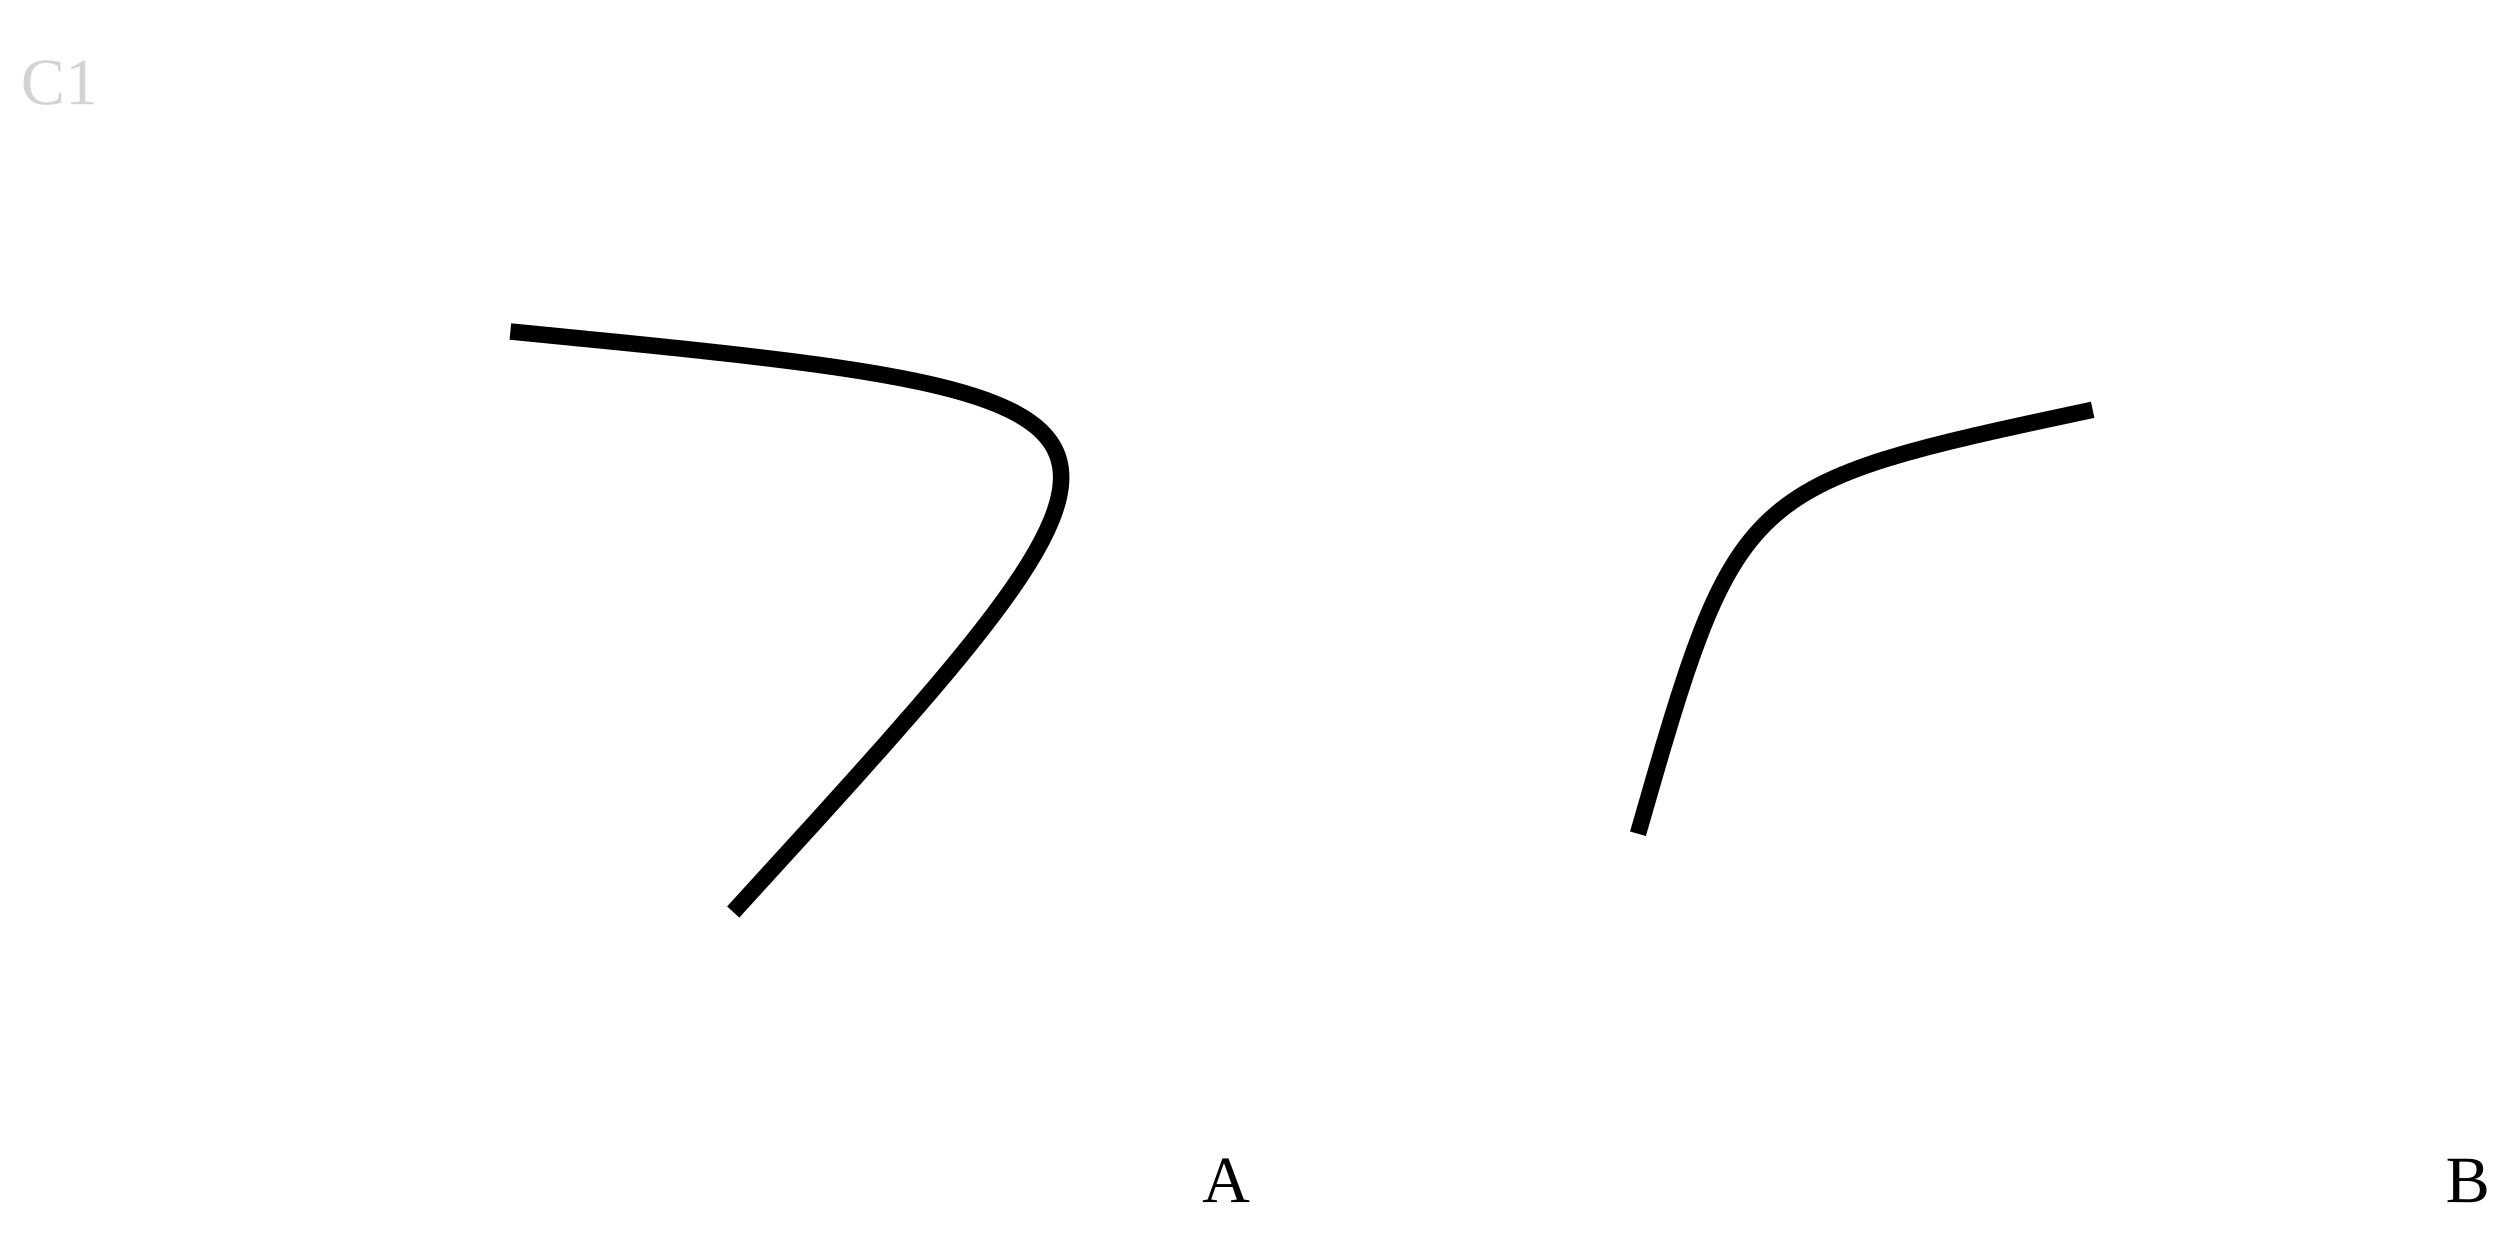
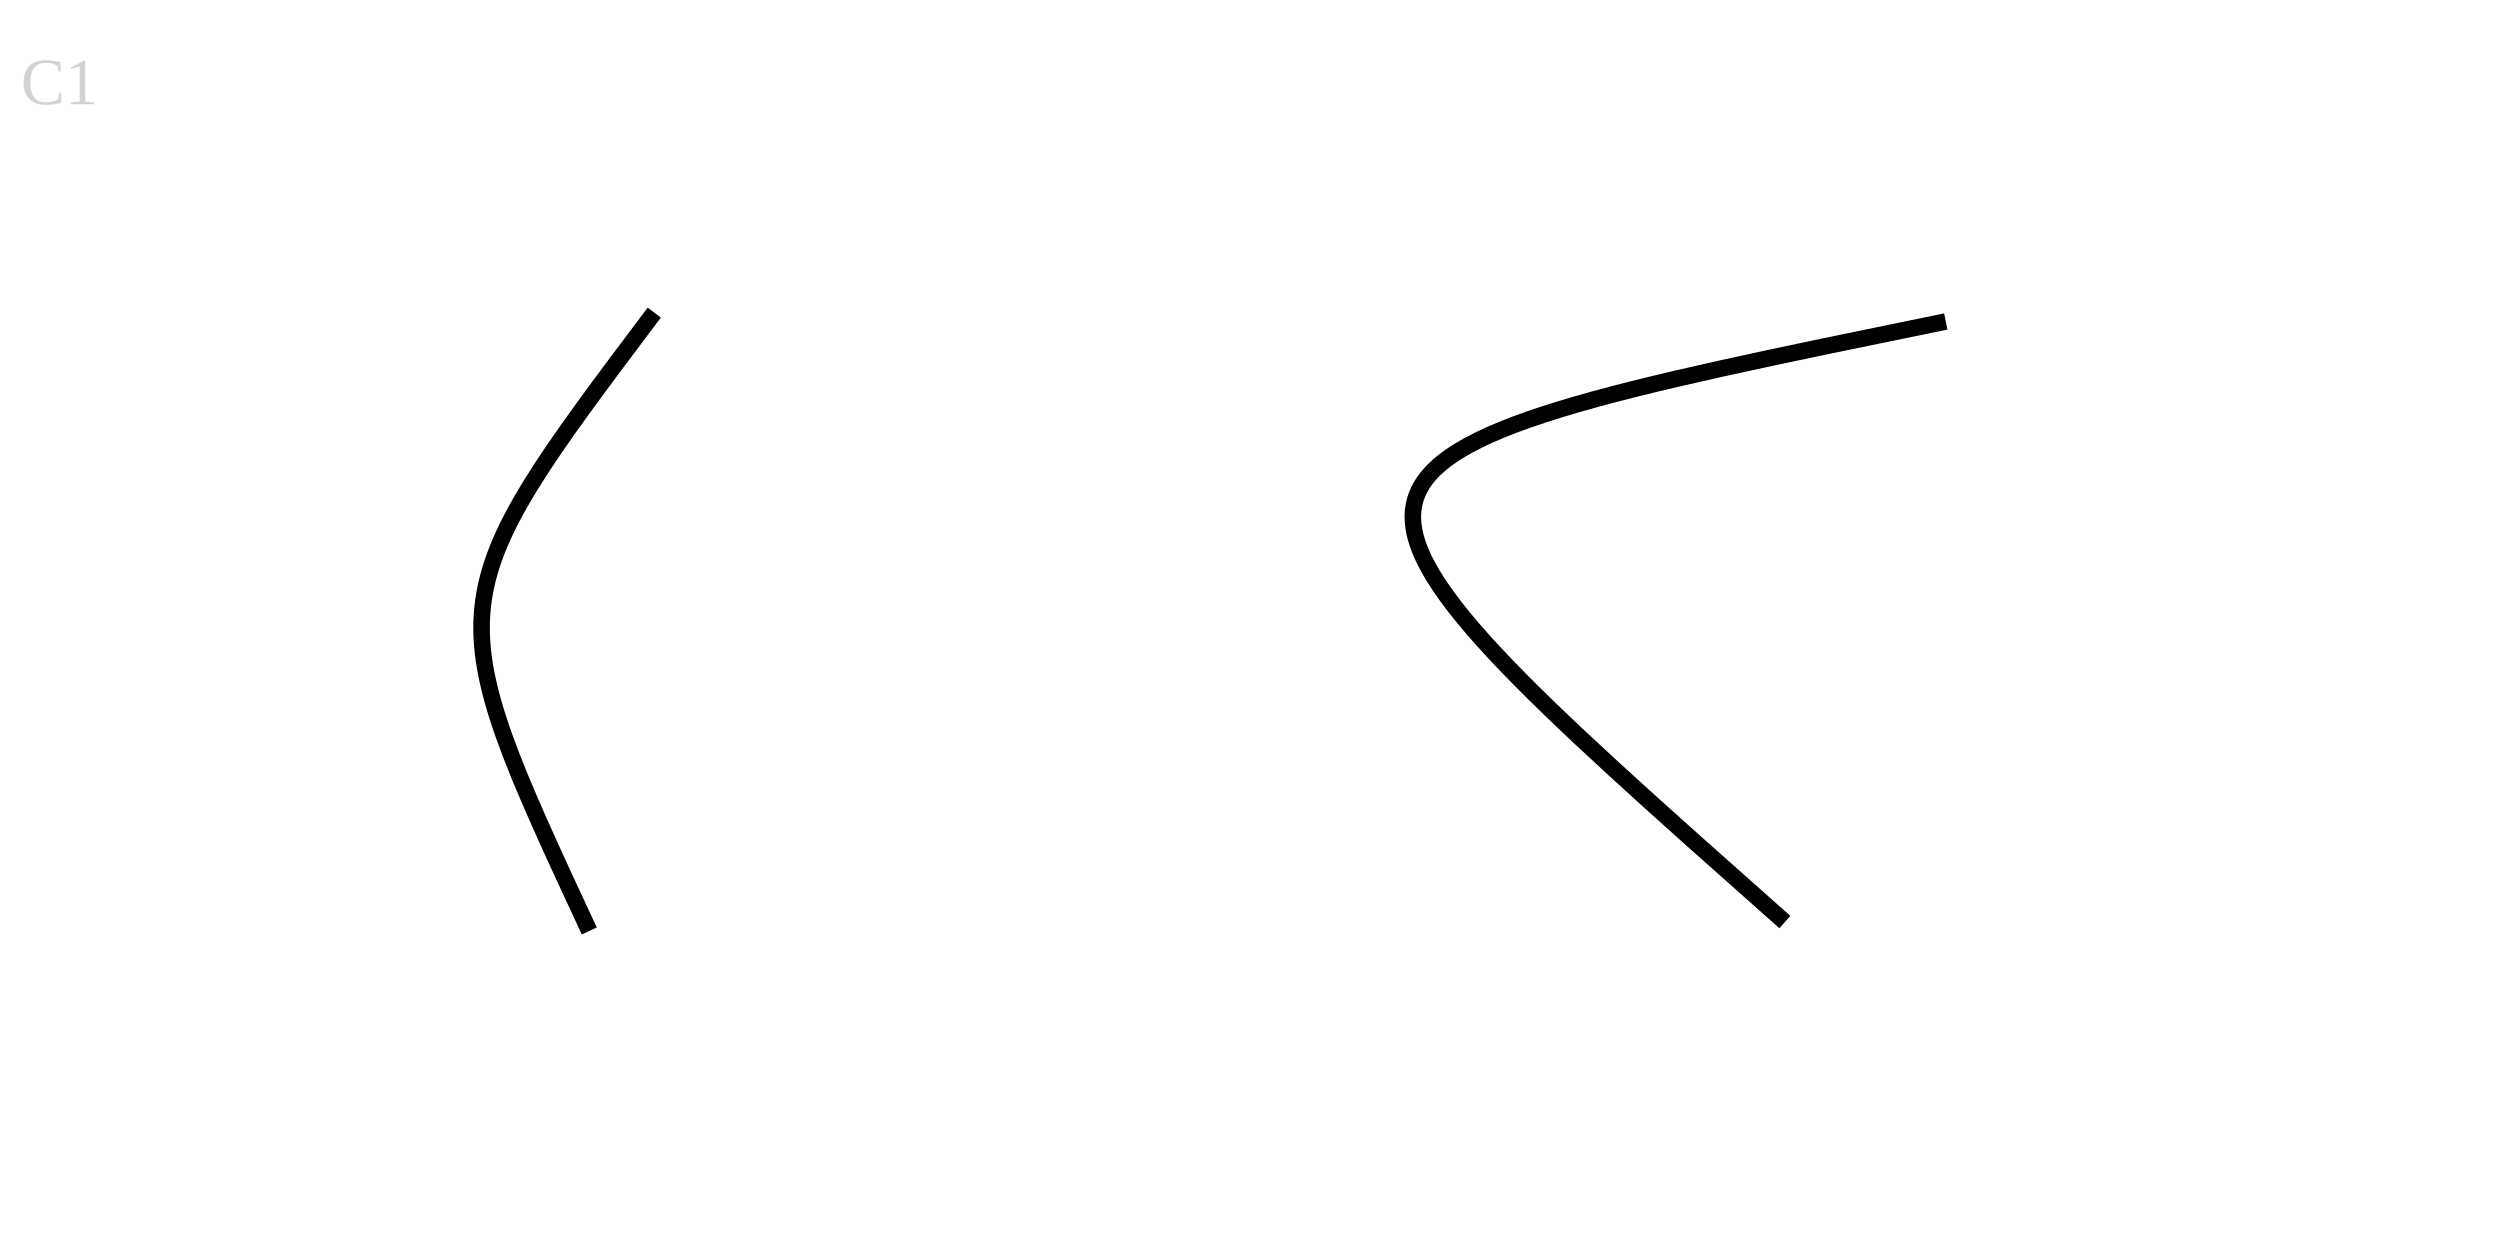
<svg xmlns="http://www.w3.org/2000/svg" baseProfile="full" height="6cm" version="1.1" width="12cm">
  <defs />
  <text fill="lightgray" x="0.1cm" y="0.5cm">C1</text>
-   <text x="218.08" y="218.08">A</text>
-   <text x="443.68" y="218.08">B</text>
-   <path d="M 56.4,112.8 C 112.8,0.0 112.8,0.0 169.2,112.8" fill="none" stroke="black" stroke-width="3" transform="rotate(69,112.8,112.8)" />
-   <path d="M 282.0,112.8 C 338.4,78.96 338.4,78.96 394.8,112.8" fill="none" stroke="black" stroke-width="3" transform="rotate(-43,338.4,112.8)" />
+   <path d="M 56.4,112.8 C 112.8,78.96 112.8,78.96 169.2,112.8" fill="none" stroke="black" stroke-width="3" transform="rotate(-84,112.8,112.8)" />
+   <path d="M 282.0,112.8 C 338.4,0.0 338.4,0.0 394.8,112.8" fill="none" stroke="black" stroke-width="3" transform="rotate(-75,338.4,112.8)" />
</svg>
